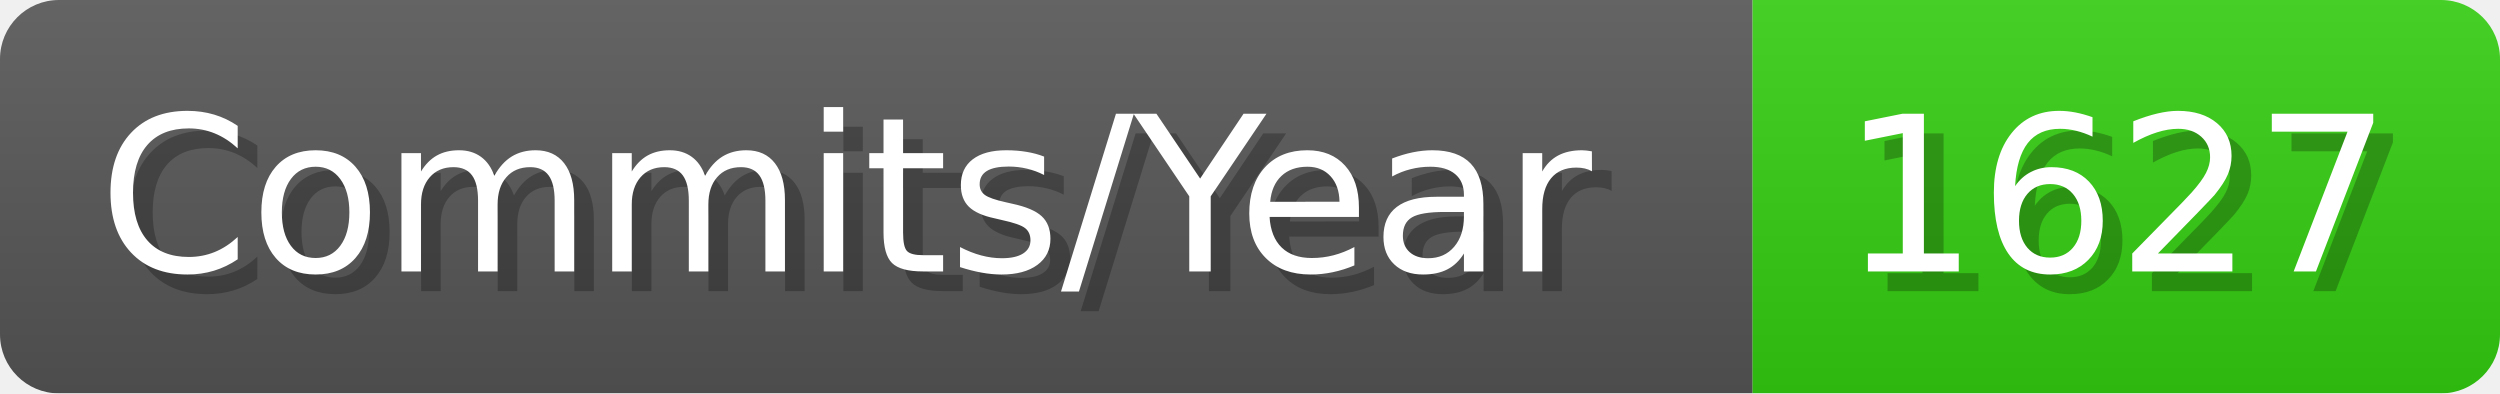
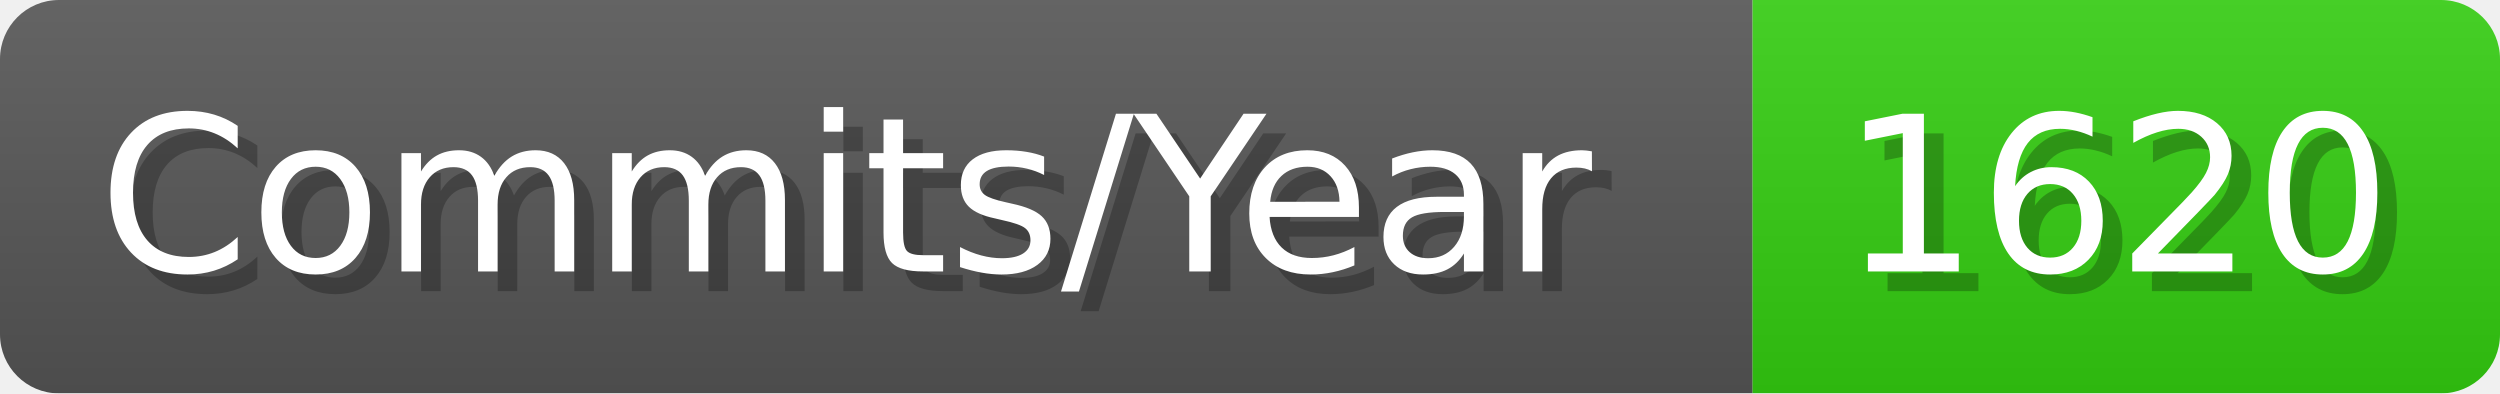
- <svg xmlns="http://www.w3.org/2000/svg" width="127.1" height="20" viewBox="0 0 1271 200" role="img" aria-label="Commits/Year: 1627">
+ <svg xmlns="http://www.w3.org/2000/svg" width="127.1" height="20" viewBox="0 0 1271 200" role="img" aria-label="Commits/Year: 1620">
  <linearGradient id="aUPdi" x2="0" y2="100%">
    <stop offset="0" stop-opacity=".1" stop-color="#EEE" />
    <stop offset="1" stop-opacity=".1" />
  </linearGradient>
  <mask id="WfAiQ">
    <rect width="1271" height="200" rx="30" fill="#FFF" />
  </mask>
  <g mask="url(#WfAiQ)">
    <rect width="891" height="200" fill="#555" />
    <rect width="380" height="200" fill="#3C1" x="891" />
    <rect width="1271" height="200" fill="url(#aUPdi)" />
  </g>
  <g aria-hidden="true" fill="#fff" text-anchor="start" font-family="Verdana,DejaVu Sans,sans-serif" font-size="110">
    <text x="60" y="148" textLength="791" fill="#000" opacity="0.25">Commits/Year</text>
    <text x="50" y="138" textLength="791">Commits/Year</text>
-     <text x="946" y="148" textLength="280" fill="#000" opacity="0.25">1627</text>
-     <text x="936" y="138" textLength="280">1627</text>
+     <text x="946" y="148" textLength="280" fill="#000" opacity="0.25">1620</text>
+     <text x="936" y="138" textLength="280">1620</text>
  </g>
</svg>
